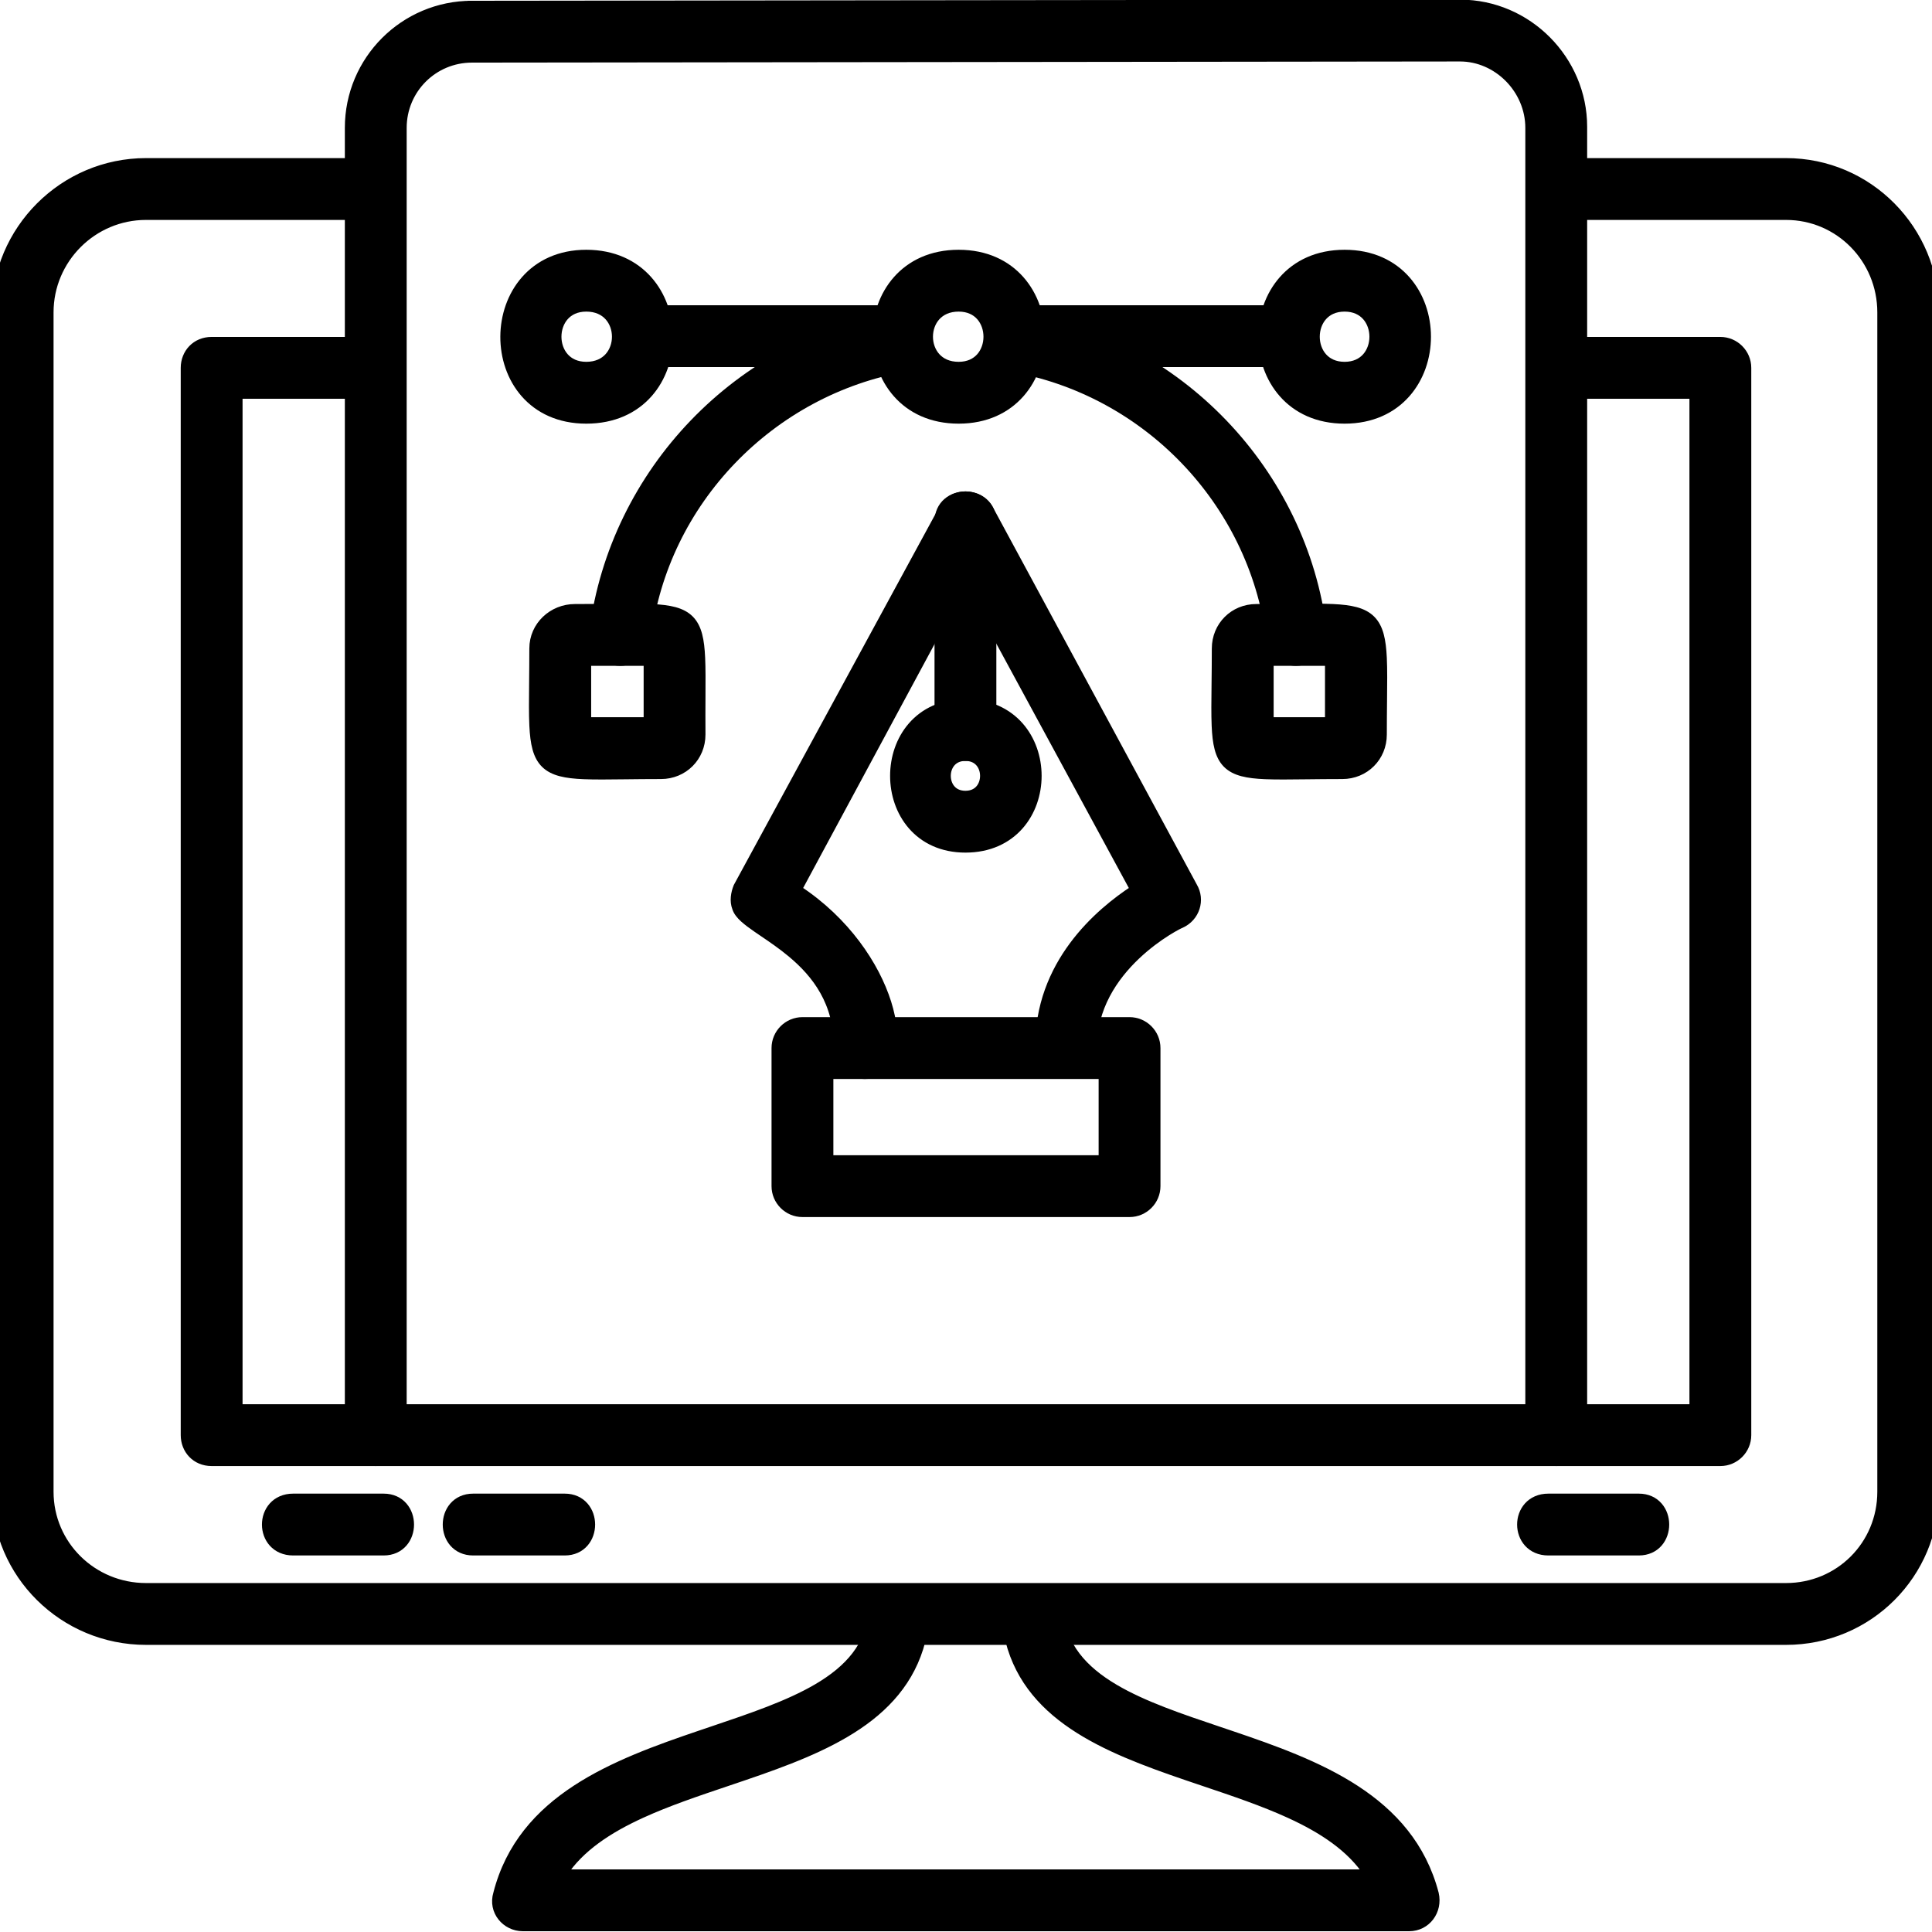
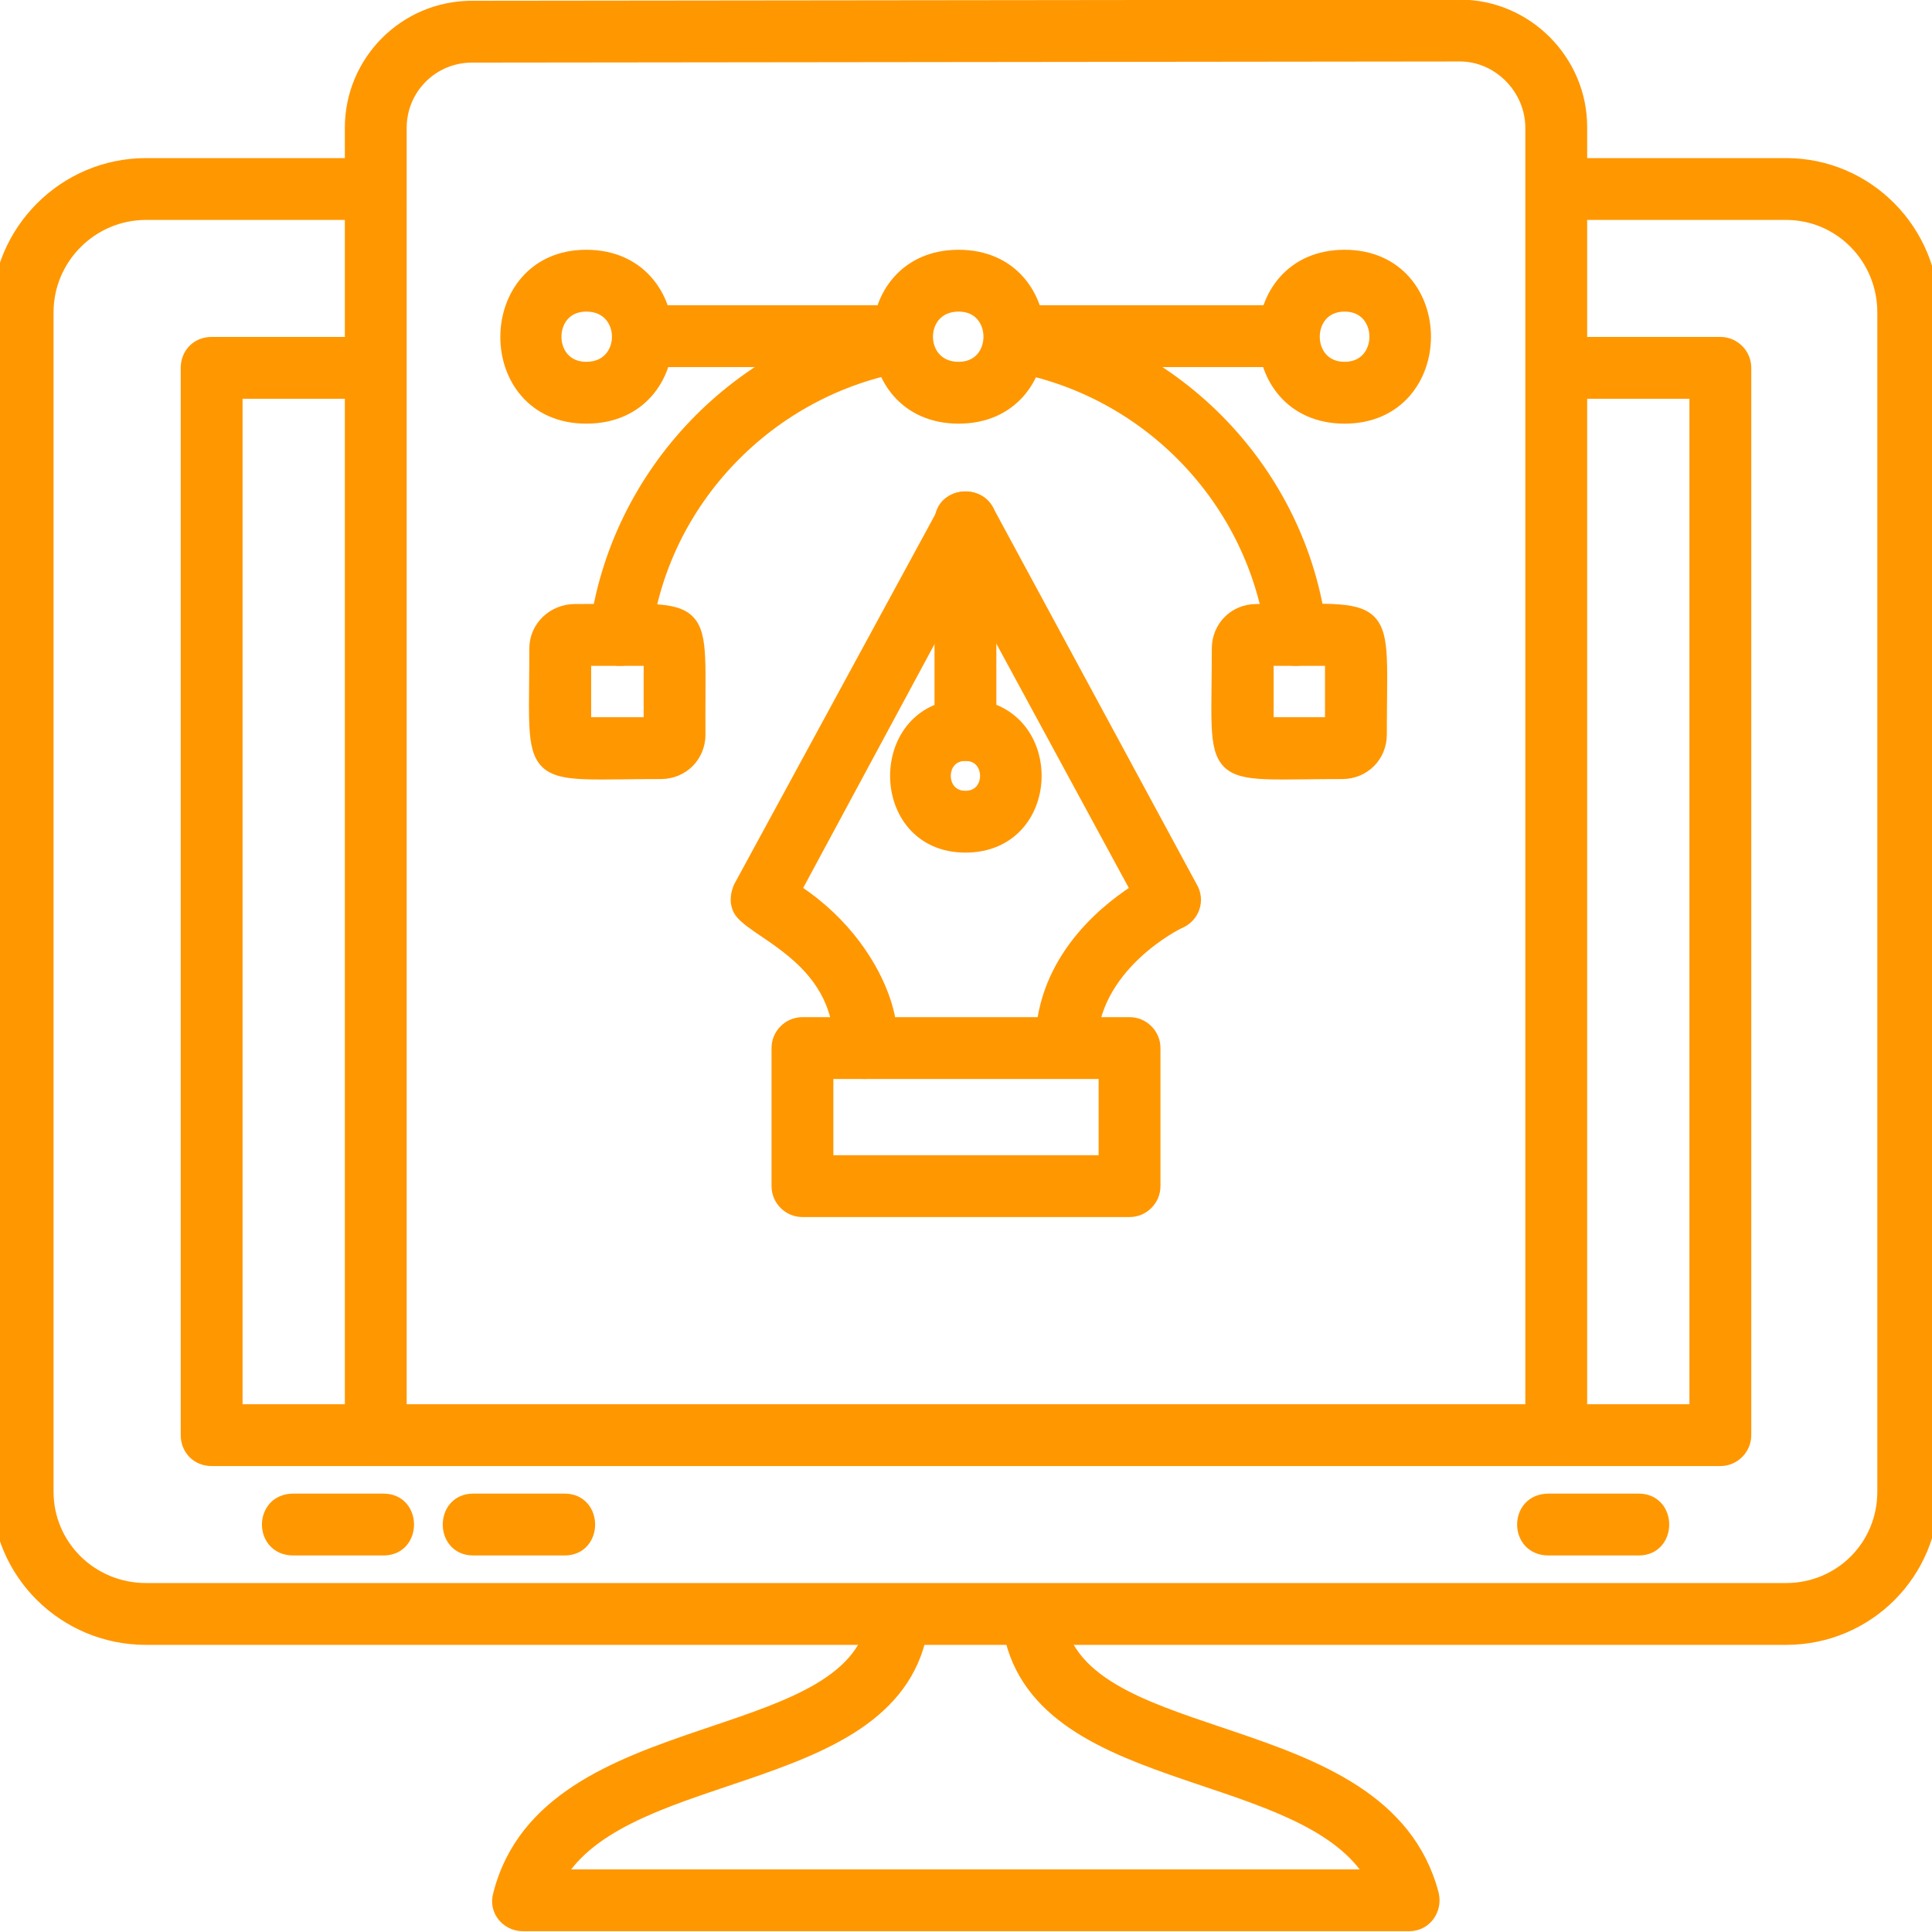
<svg xmlns="http://www.w3.org/2000/svg" width="350" height="350" viewBox="0 0 350 350" fill="none">
-   <path d="M85.501 0.89C73.194 0.89 63.222 10.863 63.222 23.169V259.988C63.222 262.658 65.403 264.839 68.073 264.839H281.927C284.597 264.839 286.778 262.658 286.778 259.988V22.964C286.778 10.867 276.81 0.685 264.499 0.685L264.498 0.685L85.501 0.89ZM85.501 0.89V1.64L85.5 0.89L85.501 0.89ZM85.501 10.592L85.502 10.592L264.499 10.387C271.254 10.387 277.077 16.195 277.077 23.169V255.138H72.923V23.169C72.923 16.202 78.534 10.592 85.501 10.592Z" fill="black" stroke="black" stroke-width="1.5" />
-   <path d="M107.516 114.315L107.514 114.332L107.513 114.349C107.276 117.19 109.407 119.877 112.361 119.877C114.787 119.877 116.959 117.956 117.207 115.52C120.244 90.846 139.667 70.81 164.152 66.557C165.682 66.32 166.795 65.553 167.467 64.514C168.13 63.488 168.333 62.247 168.155 61.09C167.977 59.932 167.41 58.81 166.469 58.031C165.515 57.241 164.22 56.843 162.686 57.08L162.686 57.079L162.678 57.081C133.849 61.851 111.249 85.489 107.516 114.315ZM182.978 66.558C207.662 70.809 226.884 90.84 230.127 115.52C230.376 118.168 232.555 119.877 234.769 119.877C237.656 119.877 240.091 117.246 239.612 114.305C236.08 85.484 213.485 61.855 184.666 57.082C183.132 56.79 181.822 57.158 180.844 57.936C179.881 58.702 179.287 59.83 179.08 60.996C178.873 62.162 179.044 63.423 179.685 64.469C180.336 65.532 181.44 66.319 182.978 66.558Z" fill="black" stroke="black" stroke-width="1.5" />
-   <path d="M173.667 45.999C168.746 45.999 165.001 47.865 162.494 50.706C160 53.532 158.77 57.278 158.77 60.999C158.77 64.72 160 68.466 162.494 71.292C165.001 74.132 168.746 75.999 173.667 75.999C178.589 75.999 182.334 74.132 184.84 71.292C187.334 68.466 188.565 64.72 188.565 60.999C188.565 57.278 187.334 53.532 184.84 50.706C182.334 47.865 178.589 45.999 173.667 45.999ZM173.667 66.297C171.816 66.297 170.485 65.622 169.61 64.654C168.724 63.674 168.266 62.348 168.266 60.999C168.266 59.65 168.724 58.324 169.61 57.343C170.485 56.376 171.816 55.7 173.667 55.7C175.461 55.7 176.752 56.371 177.603 57.336C178.466 58.316 178.915 59.645 178.915 60.999C178.915 62.353 178.466 63.682 177.603 64.661C176.752 65.627 175.461 66.297 173.667 66.297Z" fill="black" stroke="black" stroke-width="1.5" />
-   <path d="M183.919 65.747H233.333C234.918 65.747 236.163 65.153 237.005 64.217C237.835 63.295 238.235 62.084 238.235 60.896C238.235 59.709 237.835 58.498 237.005 57.575C236.163 56.639 234.918 56.046 233.333 56.046H183.919C182.335 56.046 181.09 56.639 180.248 57.575C179.417 58.498 179.017 59.709 179.017 60.896C179.017 62.084 179.417 63.295 180.248 64.217C181.09 65.153 182.335 65.747 183.919 65.747ZM116.462 65.747H163.415C164.958 65.747 166.167 65.145 166.981 64.207C167.781 63.283 168.164 62.076 168.164 60.896C168.164 59.716 167.781 58.509 166.981 57.586C166.167 56.647 164.958 56.046 163.415 56.046H116.462C114.919 56.046 113.71 56.647 112.896 57.586C112.096 58.509 111.713 59.716 111.713 60.896C111.713 62.076 112.096 63.283 112.896 64.207C113.71 65.145 114.919 65.747 116.462 65.747Z" fill="black" stroke="black" stroke-width="1.5" />
-   <path d="M127.053 133.07L127.053 133.063C127.032 130.534 127.044 128.275 127.055 126.267C127.069 123.431 127.082 121.094 126.995 119.195C126.848 115.978 126.419 113.701 124.994 112.246C123.565 110.787 121.309 110.33 118.093 110.176C116.034 110.078 113.459 110.104 110.279 110.136C108.446 110.155 106.412 110.176 104.159 110.176C100.085 110.176 96.643 113.352 96.643 117.487C96.643 119.72 96.623 121.741 96.605 123.565C96.572 126.772 96.546 129.371 96.647 131.45C96.804 134.683 97.267 136.957 98.739 138.398C100.208 139.836 102.503 140.272 105.752 140.409C107.751 140.494 110.226 140.465 113.25 140.429C115.183 140.406 117.341 140.381 119.742 140.381C123.847 140.381 127.053 137.175 127.053 133.07ZM151.798 189.856V189.865C151.798 192.535 153.979 194.716 156.649 194.716C157.891 194.716 158.954 194.327 159.787 193.589C160.609 192.86 161.156 191.837 161.466 190.647C162.082 188.283 161.808 185.11 160.722 181.669C158.59 174.914 153.24 166.828 144.516 161.11L174.9 104.712L205.482 161.111C199.157 165.245 188.091 174.57 188.295 189.875L188.295 189.884L188.296 189.893C188.354 191.477 188.994 192.703 189.956 193.522C190.905 194.329 192.125 194.705 193.309 194.69C194.492 194.676 195.69 194.269 196.588 193.445C197.498 192.609 198.053 191.384 197.996 189.846C197.901 182.556 201.79 176.954 205.811 173.135C207.818 171.228 209.839 169.784 211.372 168.817C212.137 168.334 212.778 167.971 213.229 167.732C213.455 167.612 213.632 167.524 213.751 167.467C213.767 167.459 213.782 167.452 213.796 167.446H213.812L213.96 167.379C216.611 166.174 217.599 163.023 216.147 160.584L179.248 92.321L179.244 92.313L179.239 92.305C177.333 88.97 172.481 88.883 170.747 92.33L133.641 160.597L133.62 160.635L133.604 160.676C133.166 161.771 132.889 163.207 133.387 164.484C133.606 165.182 134.131 165.8 134.743 166.361C135.377 166.942 136.195 167.538 137.099 168.165C137.487 168.434 137.894 168.71 138.315 168.996C139.879 170.058 141.639 171.253 143.379 172.705C147.765 176.365 151.897 181.552 151.798 189.856ZM106.21 45.999C101.337 45.999 97.618 47.867 95.122 50.707C92.639 53.532 91.402 57.276 91.389 60.996C91.376 64.716 92.585 68.463 95.064 71.29C97.555 74.132 101.288 75.999 106.21 75.999C111.18 75.999 114.951 74.134 117.468 71.293C119.973 68.466 121.198 64.718 121.184 60.996C121.171 57.274 119.92 53.529 117.41 50.704C114.888 47.865 111.131 45.999 106.21 45.999ZM106.21 66.297C104.416 66.297 103.125 65.627 102.274 64.661C101.411 63.682 100.962 62.353 100.962 60.999C100.962 59.645 101.411 58.316 102.274 57.336C103.125 56.371 104.416 55.7 106.21 55.7C108.061 55.7 109.392 56.376 110.267 57.343C111.153 58.324 111.611 59.65 111.611 60.999C111.611 62.348 111.153 63.674 110.267 64.654C109.392 65.622 108.061 66.297 106.21 66.297ZM243.585 45.999C238.664 45.999 234.919 47.865 232.412 50.706C229.918 53.532 228.688 57.278 228.688 60.999C228.688 64.72 229.918 68.466 232.412 71.292C234.919 74.132 238.664 75.999 243.585 75.999C248.507 75.999 252.252 74.132 254.758 71.292C257.252 68.466 258.483 64.72 258.483 60.999C258.483 57.278 257.252 53.532 254.758 50.706C252.252 47.865 248.507 45.999 243.585 45.999ZM243.585 66.297C241.792 66.297 240.501 65.627 239.65 64.661C238.786 63.682 238.338 62.353 238.338 60.999C238.338 59.645 238.786 58.316 239.65 57.336C240.501 56.371 241.792 55.7 243.585 55.7C245.379 55.7 246.67 56.371 247.521 57.336C248.384 58.316 248.833 59.645 248.833 60.999C248.833 62.353 248.384 63.682 247.521 64.661C246.67 65.627 245.379 66.297 243.585 66.297ZM117.352 119.877V130.679H106.345V119.877H117.352ZM220.281 117.487C220.281 119.89 220.256 122.047 220.233 123.978C220.197 126.995 220.168 129.459 220.253 131.445C220.39 134.674 220.825 136.949 222.269 138.393C223.713 139.837 225.988 140.272 229.217 140.409C231.203 140.494 233.667 140.465 236.684 140.429C238.615 140.406 240.772 140.381 243.175 140.381C247.28 140.381 250.486 137.175 250.486 133.07C250.486 130.839 250.507 128.821 250.525 127C250.558 123.832 250.584 121.258 250.486 119.194C250.332 115.97 249.875 113.694 248.421 112.241C246.968 110.787 244.692 110.33 241.468 110.176C239.404 110.078 236.83 110.104 233.662 110.137C231.841 110.155 229.823 110.176 227.592 110.176C223.487 110.176 220.281 113.382 220.281 117.487ZM240.785 119.877V130.679H229.983V119.877H240.785Z" fill="black" stroke="black" stroke-width="1.5" />
-   <path d="M145.372 219.731H204.628C207.298 219.731 209.479 217.55 209.479 214.88V189.865C209.479 187.196 207.298 185.015 204.628 185.015H145.372C142.702 185.015 140.521 187.196 140.521 189.865V214.88C140.521 217.55 142.702 219.731 145.372 219.731ZM199.777 194.716V210.029H150.223V194.716H199.777ZM170.047 132.25C170.047 134.919 172.228 137.1 174.897 137.1C177.567 137.1 179.748 134.919 179.748 132.25V94.523C179.748 92.98 179.147 91.771 178.208 90.957C177.284 90.157 176.077 89.774 174.897 89.774C173.718 89.774 172.511 90.157 171.587 90.957C170.648 91.771 170.047 92.98 170.047 94.523V132.25Z" fill="black" stroke="black" stroke-width="1.5" />
-   <path d="M174.897 127.399C170.639 127.399 167.393 129.037 165.22 131.533C163.061 134.013 161.999 137.297 161.999 140.554C161.999 143.81 163.061 147.094 165.22 149.574C167.393 152.07 170.639 153.708 174.897 153.708C179.204 153.708 182.488 152.072 184.687 149.578C186.873 147.098 187.95 143.813 187.95 140.554C187.95 137.294 186.873 134.01 184.687 131.529C182.488 129.035 179.204 127.399 174.897 127.399ZM174.897 144.007C173.72 144.007 172.891 143.568 172.347 142.949C171.791 142.315 171.495 141.447 171.495 140.554C171.495 139.66 171.791 138.792 172.347 138.159C172.891 137.539 173.72 137.1 174.897 137.1C176.075 137.1 176.904 137.539 177.448 138.159C178.004 138.792 178.299 139.66 178.299 140.554C178.299 141.447 178.004 142.315 177.448 142.949C176.904 143.568 176.075 144.007 174.897 144.007Z" fill="black" stroke="black" stroke-width="1.5" />
-   <path d="M26.45 297.235H323.55C338.522 297.235 350.545 285.212 350.545 270.24V56.59C350.545 41.626 338.53 29.391 323.55 29.391H281.927C280.384 29.391 279.175 29.992 278.362 30.931C277.562 31.854 277.179 33.061 277.179 34.241C277.179 35.421 277.562 36.628 278.362 37.552C279.175 38.49 280.384 39.092 281.927 39.092H323.55C333.172 39.092 340.843 46.947 340.843 56.59V270.24C340.843 279.873 333.183 287.534 323.55 287.534H26.45C16.806 287.534 8.952 279.862 8.952 270.24V56.59C8.952 46.958 16.817 39.092 26.45 39.092H68.073C69.616 39.092 70.825 38.49 71.638 37.552C72.439 36.628 72.821 35.421 72.821 34.241C72.821 33.061 72.439 31.854 71.638 30.931C70.825 29.992 69.616 29.391 68.073 29.391H26.45C11.478 29.391 -0.75 41.619 -0.75 56.59V270.24C-0.75 285.22 11.486 297.235 26.45 297.235Z" fill="black" stroke="black" stroke-width="1.5" />
-   <path d="M182.146 292.852L182.147 292.862C182.886 300.993 186.729 306.708 192.231 311.021C197.703 315.31 204.822 318.22 212.145 320.798C214.154 321.505 216.177 322.187 218.19 322.865C223.554 324.673 228.84 326.455 233.589 328.625C239.637 331.388 244.678 334.725 247.78 339.408H102.015C105.116 334.725 110.158 331.388 116.206 328.625C120.955 326.455 126.241 324.673 131.605 322.865C133.618 322.187 135.641 321.505 137.65 320.798C144.973 318.22 152.092 315.31 157.563 311.021C163.064 306.709 166.906 300.997 167.647 292.871C167.822 291.334 167.361 290.066 166.519 289.158C165.689 288.263 164.531 287.758 163.363 287.64C162.195 287.522 160.961 287.784 159.975 288.496C158.972 289.219 158.277 290.37 158.157 291.91C157.571 298.189 153.77 302.416 148.062 305.767C142.836 308.833 136.128 311.098 129.043 313.489C128.344 313.726 127.64 313.963 126.934 314.203C119.124 316.853 111.028 319.756 104.344 324.13C97.643 328.516 92.323 334.406 90.11 343.031C89.141 346.217 91.612 349.11 94.728 349.11H255.272C258.459 349.11 260.614 346.162 259.899 343.065L259.896 343.054L259.894 343.044C257.63 334.412 252.283 328.531 245.568 324.158C238.875 319.8 230.785 316.917 222.989 314.279C222.324 314.054 221.661 313.831 221.002 313.609C213.887 311.214 207.15 308.946 201.911 305.854C196.22 302.495 192.427 298.241 191.842 291.905L191.842 291.897L191.841 291.888C191.663 290.354 190.942 289.21 189.931 288.492C188.935 287.785 187.704 287.521 186.535 287.64C185.365 287.758 184.21 288.263 183.371 289.153C182.519 290.055 182.028 291.316 182.146 292.852ZM281.927 264.839H311.658C314.328 264.839 316.509 262.658 316.509 259.988V66.637C316.509 63.968 314.328 61.787 311.658 61.787H281.927C280.384 61.787 279.175 62.388 278.362 63.327C277.562 64.25 277.179 65.457 277.179 66.637C277.179 67.817 277.562 69.024 278.362 69.948C279.175 70.886 280.384 71.488 281.927 71.488H306.807V255.138H281.927C280.384 255.138 279.175 255.739 278.362 256.678C277.562 257.601 277.179 258.808 277.179 259.988C277.179 261.168 277.562 262.375 278.362 263.299C279.175 264.237 280.384 264.839 281.927 264.839ZM38.342 264.839H68.073C69.616 264.839 70.825 264.237 71.638 263.299C72.438 262.375 72.821 261.168 72.821 259.988C72.821 258.808 72.438 257.601 71.638 256.678C70.825 255.739 69.616 255.138 68.073 255.138H43.193V71.488H68.073C69.616 71.488 70.825 70.886 71.638 69.948C72.438 69.024 72.821 67.817 72.821 66.637C72.821 65.457 72.438 64.25 71.638 63.327C70.825 62.388 69.616 61.787 68.073 61.787H38.342C35.443 61.787 33.491 63.993 33.491 66.637V259.988C33.491 262.633 35.443 264.839 38.342 264.839ZM53.105 281.037H69.508C71.051 281.037 72.26 280.435 73.073 279.497C73.874 278.573 74.256 277.366 74.256 276.186C74.256 275.006 73.874 273.799 73.073 272.876C72.26 271.937 71.051 271.336 69.508 271.336H53.105C51.52 271.336 50.276 271.929 49.433 272.865C48.603 273.788 48.203 274.999 48.203 276.186C48.203 277.374 48.603 278.585 49.433 279.507C50.276 280.443 51.52 281.037 53.105 281.037ZM85.706 281.037H102.314C103.857 281.037 105.066 280.435 105.879 279.497C106.68 278.573 107.062 277.366 107.062 276.186C107.062 275.006 106.68 273.799 105.879 272.876C105.066 271.937 103.857 271.336 102.314 271.336H85.706C84.163 271.336 82.954 271.937 82.14 272.876C81.34 273.799 80.958 275.006 80.958 276.186C80.958 277.366 81.34 278.573 82.14 279.497C82.954 280.435 84.163 281.037 85.706 281.037ZM280.492 281.037H296.895C298.438 281.037 299.647 280.435 300.461 279.497C301.261 278.573 301.643 277.366 301.643 276.186C301.643 275.006 301.261 273.799 300.461 272.876C299.647 271.937 298.438 271.336 296.895 271.336H280.492C278.908 271.336 277.663 271.929 276.821 272.865C275.99 273.788 275.59 274.999 275.59 276.186C275.59 277.374 275.99 278.585 276.821 279.507C277.663 280.443 278.908 281.037 280.492 281.037Z" fill="black" stroke="black" stroke-width="1.5" />
+   <path d="M85.501 0.89C73.194 0.89 63.222 10.863 63.222 23.169V259.988C63.222 262.658 65.403 264.839 68.073 264.839H281.927C284.597 264.839 286.778 262.658 286.778 259.988V22.964C286.778 10.867 276.81 0.685 264.499 0.685L264.498 0.685L85.501 0.89ZM85.501 0.89V1.64L85.5 0.89L85.501 0.89ZM85.501 10.592L85.502 10.592L264.499 10.387C271.254 10.387 277.077 16.195 277.077 23.169V255.138H72.923V23.169C72.923 16.202 78.534 10.592 85.501 10.592Z" fill="#FF9700" stroke="#FF9700" stroke-width="1.5" />
+   <path d="M107.516 114.315L107.514 114.332L107.513 114.349C107.276 117.19 109.407 119.877 112.361 119.877C114.787 119.877 116.959 117.956 117.207 115.52C120.244 90.846 139.667 70.81 164.152 66.557C165.682 66.32 166.795 65.553 167.467 64.514C168.13 63.488 168.333 62.247 168.155 61.09C167.977 59.932 167.41 58.81 166.469 58.031C165.515 57.241 164.22 56.843 162.686 57.08L162.686 57.079L162.678 57.081C133.849 61.851 111.249 85.489 107.516 114.315ZM182.978 66.558C207.662 70.809 226.884 90.84 230.127 115.52C230.376 118.168 232.555 119.877 234.769 119.877C237.656 119.877 240.091 117.246 239.612 114.305C236.08 85.484 213.485 61.855 184.666 57.082C183.132 56.79 181.822 57.158 180.844 57.936C179.881 58.702 179.287 59.83 179.08 60.996C178.873 62.162 179.044 63.423 179.685 64.469C180.336 65.532 181.44 66.319 182.978 66.558Z" fill="#FF9700" stroke="#FF9700" stroke-width="1.5" />
+   <path d="M173.667 45.999C168.746 45.999 165.001 47.865 162.494 50.706C160 53.532 158.77 57.278 158.77 60.999C158.77 64.72 160 68.466 162.494 71.292C165.001 74.132 168.746 75.999 173.667 75.999C178.589 75.999 182.334 74.132 184.84 71.292C187.334 68.466 188.565 64.72 188.565 60.999C188.565 57.278 187.334 53.532 184.84 50.706C182.334 47.865 178.589 45.999 173.667 45.999ZM173.667 66.297C171.816 66.297 170.485 65.622 169.61 64.654C168.724 63.674 168.266 62.348 168.266 60.999C168.266 59.65 168.724 58.324 169.61 57.343C170.485 56.376 171.816 55.7 173.667 55.7C175.461 55.7 176.752 56.371 177.603 57.336C178.466 58.316 178.915 59.645 178.915 60.999C178.915 62.353 178.466 63.682 177.603 64.661C176.752 65.627 175.461 66.297 173.667 66.297Z" fill="#FF9700" stroke="#FF9700" stroke-width="1.5" />
+   <path d="M183.919 65.747H233.333C234.918 65.747 236.163 65.153 237.005 64.217C237.835 63.295 238.235 62.084 238.235 60.896C238.235 59.709 237.835 58.498 237.005 57.575C236.163 56.639 234.918 56.046 233.333 56.046H183.919C182.335 56.046 181.09 56.639 180.248 57.575C179.417 58.498 179.017 59.709 179.017 60.896C179.017 62.084 179.417 63.295 180.248 64.217C181.09 65.153 182.335 65.747 183.919 65.747ZM116.462 65.747H163.415C164.958 65.747 166.167 65.145 166.981 64.207C167.781 63.283 168.164 62.076 168.164 60.896C168.164 59.716 167.781 58.509 166.981 57.586C166.167 56.647 164.958 56.046 163.415 56.046H116.462C114.919 56.046 113.71 56.647 112.896 57.586C112.096 58.509 111.713 59.716 111.713 60.896C111.713 62.076 112.096 63.283 112.896 64.207C113.71 65.145 114.919 65.747 116.462 65.747Z" fill="#FF9700" stroke="#FF9700" stroke-width="1.5" />
+   <path d="M127.053 133.07L127.053 133.063C127.032 130.534 127.044 128.275 127.055 126.267C127.069 123.431 127.082 121.094 126.995 119.195C126.848 115.978 126.419 113.701 124.994 112.246C123.565 110.787 121.309 110.33 118.093 110.176C116.034 110.078 113.459 110.104 110.279 110.136C108.446 110.155 106.412 110.176 104.159 110.176C100.085 110.176 96.643 113.352 96.643 117.487C96.643 119.72 96.623 121.741 96.605 123.565C96.572 126.772 96.546 129.371 96.647 131.45C96.804 134.683 97.267 136.957 98.739 138.398C100.208 139.836 102.503 140.272 105.752 140.409C107.751 140.494 110.226 140.465 113.25 140.429C115.183 140.406 117.341 140.381 119.742 140.381C123.847 140.381 127.053 137.175 127.053 133.07ZM151.798 189.856V189.865C151.798 192.535 153.979 194.716 156.649 194.716C157.891 194.716 158.954 194.327 159.787 193.589C160.609 192.86 161.156 191.837 161.466 190.647C162.082 188.283 161.808 185.11 160.722 181.669C158.59 174.914 153.24 166.828 144.516 161.11L174.9 104.712L205.482 161.111C199.157 165.245 188.091 174.57 188.295 189.875L188.295 189.884L188.296 189.893C188.354 191.477 188.994 192.703 189.956 193.522C190.905 194.329 192.125 194.705 193.309 194.69C194.492 194.676 195.69 194.269 196.588 193.445C197.498 192.609 198.053 191.384 197.996 189.846C197.901 182.556 201.79 176.954 205.811 173.135C207.818 171.228 209.839 169.784 211.372 168.817C212.137 168.334 212.778 167.971 213.229 167.732C213.455 167.612 213.632 167.524 213.751 167.467C213.767 167.459 213.782 167.452 213.796 167.446H213.812L213.96 167.379C216.611 166.174 217.599 163.023 216.147 160.584L179.248 92.321L179.244 92.313L179.239 92.305C177.333 88.97 172.481 88.883 170.747 92.33L133.641 160.597L133.62 160.635L133.604 160.676C133.166 161.771 132.889 163.207 133.387 164.484C133.606 165.182 134.131 165.8 134.743 166.361C135.377 166.942 136.195 167.538 137.099 168.165C137.487 168.434 137.894 168.71 138.315 168.996C139.879 170.058 141.639 171.253 143.379 172.705C147.765 176.365 151.897 181.552 151.798 189.856ZM106.21 45.999C101.337 45.999 97.618 47.867 95.122 50.707C92.639 53.532 91.402 57.276 91.389 60.996C91.376 64.716 92.585 68.463 95.064 71.29C97.555 74.132 101.288 75.999 106.21 75.999C111.18 75.999 114.951 74.134 117.468 71.293C119.973 68.466 121.198 64.718 121.184 60.996C121.171 57.274 119.92 53.529 117.41 50.704C114.888 47.865 111.131 45.999 106.21 45.999ZM106.21 66.297C104.416 66.297 103.125 65.627 102.274 64.661C101.411 63.682 100.962 62.353 100.962 60.999C100.962 59.645 101.411 58.316 102.274 57.336C103.125 56.371 104.416 55.7 106.21 55.7C108.061 55.7 109.392 56.376 110.267 57.343C111.153 58.324 111.611 59.65 111.611 60.999C111.611 62.348 111.153 63.674 110.267 64.654C109.392 65.622 108.061 66.297 106.21 66.297ZM243.585 45.999C238.664 45.999 234.919 47.865 232.412 50.706C229.918 53.532 228.688 57.278 228.688 60.999C228.688 64.72 229.918 68.466 232.412 71.292C234.919 74.132 238.664 75.999 243.585 75.999C248.507 75.999 252.252 74.132 254.758 71.292C257.252 68.466 258.483 64.72 258.483 60.999C258.483 57.278 257.252 53.532 254.758 50.706C252.252 47.865 248.507 45.999 243.585 45.999ZM243.585 66.297C241.792 66.297 240.501 65.627 239.65 64.661C238.786 63.682 238.338 62.353 238.338 60.999C238.338 59.645 238.786 58.316 239.65 57.336C240.501 56.371 241.792 55.7 243.585 55.7C245.379 55.7 246.67 56.371 247.521 57.336C248.384 58.316 248.833 59.645 248.833 60.999C248.833 62.353 248.384 63.682 247.521 64.661C246.67 65.627 245.379 66.297 243.585 66.297ZM117.352 119.877V130.679H106.345V119.877H117.352ZM220.281 117.487C220.281 119.89 220.256 122.047 220.233 123.978C220.197 126.995 220.168 129.459 220.253 131.445C220.39 134.674 220.825 136.949 222.269 138.393C223.713 139.837 225.988 140.272 229.217 140.409C231.203 140.494 233.667 140.465 236.684 140.429C238.615 140.406 240.772 140.381 243.175 140.381C247.28 140.381 250.486 137.175 250.486 133.07C250.486 130.839 250.507 128.821 250.525 127C250.558 123.832 250.584 121.258 250.486 119.194C250.332 115.97 249.875 113.694 248.421 112.241C246.968 110.787 244.692 110.33 241.468 110.176C239.404 110.078 236.83 110.104 233.662 110.137C231.841 110.155 229.823 110.176 227.592 110.176C223.487 110.176 220.281 113.382 220.281 117.487ZM240.785 119.877V130.679H229.983V119.877H240.785Z" fill="#FF9700" stroke="#FF9700" stroke-width="1.5" />
+   <path d="M145.372 219.731H204.628C207.298 219.731 209.479 217.55 209.479 214.88V189.865C209.479 187.196 207.298 185.015 204.628 185.015H145.372C142.702 185.015 140.521 187.196 140.521 189.865V214.88C140.521 217.55 142.702 219.731 145.372 219.731ZM199.777 194.716V210.029H150.223V194.716H199.777ZM170.047 132.25C170.047 134.919 172.228 137.1 174.897 137.1C177.567 137.1 179.748 134.919 179.748 132.25V94.523C179.748 92.98 179.147 91.771 178.208 90.957C177.284 90.157 176.077 89.774 174.897 89.774C173.718 89.774 172.511 90.157 171.587 90.957C170.648 91.771 170.047 92.98 170.047 94.523V132.25Z" fill="#FF9700" stroke="#FF9700" stroke-width="1.5" />
+   <path d="M174.897 127.399C170.639 127.399 167.393 129.037 165.22 131.533C163.061 134.013 161.999 137.297 161.999 140.554C161.999 143.81 163.061 147.094 165.22 149.574C167.393 152.07 170.639 153.708 174.897 153.708C179.204 153.708 182.488 152.072 184.687 149.578C186.873 147.098 187.95 143.813 187.95 140.554C187.95 137.294 186.873 134.01 184.687 131.529C182.488 129.035 179.204 127.399 174.897 127.399ZM174.897 144.007C173.72 144.007 172.891 143.568 172.347 142.949C171.791 142.315 171.495 141.447 171.495 140.554C171.495 139.66 171.791 138.792 172.347 138.159C172.891 137.539 173.72 137.1 174.897 137.1C176.075 137.1 176.904 137.539 177.448 138.159C178.004 138.792 178.299 139.66 178.299 140.554C178.299 141.447 178.004 142.315 177.448 142.949C176.904 143.568 176.075 144.007 174.897 144.007Z" fill="#FF9700" stroke="#FF9700" stroke-width="1.5" />
+   <path d="M26.45 297.235H323.55C338.522 297.235 350.545 285.212 350.545 270.24V56.59C350.545 41.626 338.53 29.391 323.55 29.391H281.927C280.384 29.391 279.175 29.992 278.362 30.931C277.562 31.854 277.179 33.061 277.179 34.241C277.179 35.421 277.562 36.628 278.362 37.552C279.175 38.49 280.384 39.092 281.927 39.092H323.55C333.172 39.092 340.843 46.947 340.843 56.59V270.24C340.843 279.873 333.183 287.534 323.55 287.534H26.45C16.806 287.534 8.952 279.862 8.952 270.24V56.59C8.952 46.958 16.817 39.092 26.45 39.092H68.073C69.616 39.092 70.825 38.49 71.638 37.552C72.439 36.628 72.821 35.421 72.821 34.241C72.821 33.061 72.439 31.854 71.638 30.931C70.825 29.992 69.616 29.391 68.073 29.391H26.45C11.478 29.391 -0.75 41.619 -0.75 56.59V270.24C-0.75 285.22 11.486 297.235 26.45 297.235Z" fill="#FF9700" stroke="#FF9700" stroke-width="1.5" />
+   <path d="M182.146 292.852L182.147 292.862C182.886 300.993 186.729 306.708 192.231 311.021C197.703 315.31 204.822 318.22 212.145 320.798C214.154 321.505 216.177 322.187 218.19 322.865C223.554 324.673 228.84 326.455 233.589 328.625C239.637 331.388 244.678 334.725 247.78 339.408H102.015C105.116 334.725 110.158 331.388 116.206 328.625C120.955 326.455 126.241 324.673 131.605 322.865C133.618 322.187 135.641 321.505 137.65 320.798C144.973 318.22 152.092 315.31 157.563 311.021C163.064 306.709 166.906 300.997 167.647 292.871C167.822 291.334 167.361 290.066 166.519 289.158C165.689 288.263 164.531 287.758 163.363 287.64C162.195 287.522 160.961 287.784 159.975 288.496C158.972 289.219 158.277 290.37 158.157 291.91C157.571 298.189 153.77 302.416 148.062 305.767C142.836 308.833 136.128 311.098 129.043 313.489C128.344 313.726 127.64 313.963 126.934 314.203C119.124 316.853 111.028 319.756 104.344 324.13C97.643 328.516 92.323 334.406 90.11 343.031C89.141 346.217 91.612 349.11 94.728 349.11H255.272C258.459 349.11 260.614 346.162 259.899 343.065L259.896 343.054L259.894 343.044C257.63 334.412 252.283 328.531 245.568 324.158C238.875 319.8 230.785 316.917 222.989 314.279C222.324 314.054 221.661 313.831 221.002 313.609C213.887 311.214 207.15 308.946 201.911 305.854C196.22 302.495 192.427 298.241 191.842 291.905L191.842 291.897L191.841 291.888C191.663 290.354 190.942 289.21 189.931 288.492C188.935 287.785 187.704 287.521 186.535 287.64C185.365 287.758 184.21 288.263 183.371 289.153C182.519 290.055 182.028 291.316 182.146 292.852ZM281.927 264.839H311.658C314.328 264.839 316.509 262.658 316.509 259.988V66.637C316.509 63.968 314.328 61.787 311.658 61.787H281.927C280.384 61.787 279.175 62.388 278.362 63.327C277.562 64.25 277.179 65.457 277.179 66.637C277.179 67.817 277.562 69.024 278.362 69.948C279.175 70.886 280.384 71.488 281.927 71.488H306.807V255.138H281.927C280.384 255.138 279.175 255.739 278.362 256.678C277.562 257.601 277.179 258.808 277.179 259.988C277.179 261.168 277.562 262.375 278.362 263.299C279.175 264.237 280.384 264.839 281.927 264.839ZM38.342 264.839H68.073C69.616 264.839 70.825 264.237 71.638 263.299C72.438 262.375 72.821 261.168 72.821 259.988C72.821 258.808 72.438 257.601 71.638 256.678C70.825 255.739 69.616 255.138 68.073 255.138H43.193V71.488H68.073C69.616 71.488 70.825 70.886 71.638 69.948C72.438 69.024 72.821 67.817 72.821 66.637C72.821 65.457 72.438 64.25 71.638 63.327C70.825 62.388 69.616 61.787 68.073 61.787H38.342C35.443 61.787 33.491 63.993 33.491 66.637V259.988C33.491 262.633 35.443 264.839 38.342 264.839ZM53.105 281.037H69.508C71.051 281.037 72.26 280.435 73.073 279.497C73.874 278.573 74.256 277.366 74.256 276.186C74.256 275.006 73.874 273.799 73.073 272.876C72.26 271.937 71.051 271.336 69.508 271.336H53.105C51.52 271.336 50.276 271.929 49.433 272.865C48.603 273.788 48.203 274.999 48.203 276.186C48.203 277.374 48.603 278.585 49.433 279.507C50.276 280.443 51.52 281.037 53.105 281.037ZM85.706 281.037H102.314C103.857 281.037 105.066 280.435 105.879 279.497C106.68 278.573 107.062 277.366 107.062 276.186C107.062 275.006 106.68 273.799 105.879 272.876C105.066 271.937 103.857 271.336 102.314 271.336H85.706C84.163 271.336 82.954 271.937 82.14 272.876C81.34 273.799 80.958 275.006 80.958 276.186C80.958 277.366 81.34 278.573 82.14 279.497C82.954 280.435 84.163 281.037 85.706 281.037ZM280.492 281.037H296.895C298.438 281.037 299.647 280.435 300.461 279.497C301.261 278.573 301.643 277.366 301.643 276.186C301.643 275.006 301.261 273.799 300.461 272.876C299.647 271.937 298.438 271.336 296.895 271.336H280.492C278.908 271.336 277.663 271.929 276.821 272.865C275.99 273.788 275.59 274.999 275.59 276.186C275.59 277.374 275.99 278.585 276.821 279.507C277.663 280.443 278.908 281.037 280.492 281.037Z" fill="#FF9700" stroke="#FF9700" stroke-width="1.5" />
</svg>
